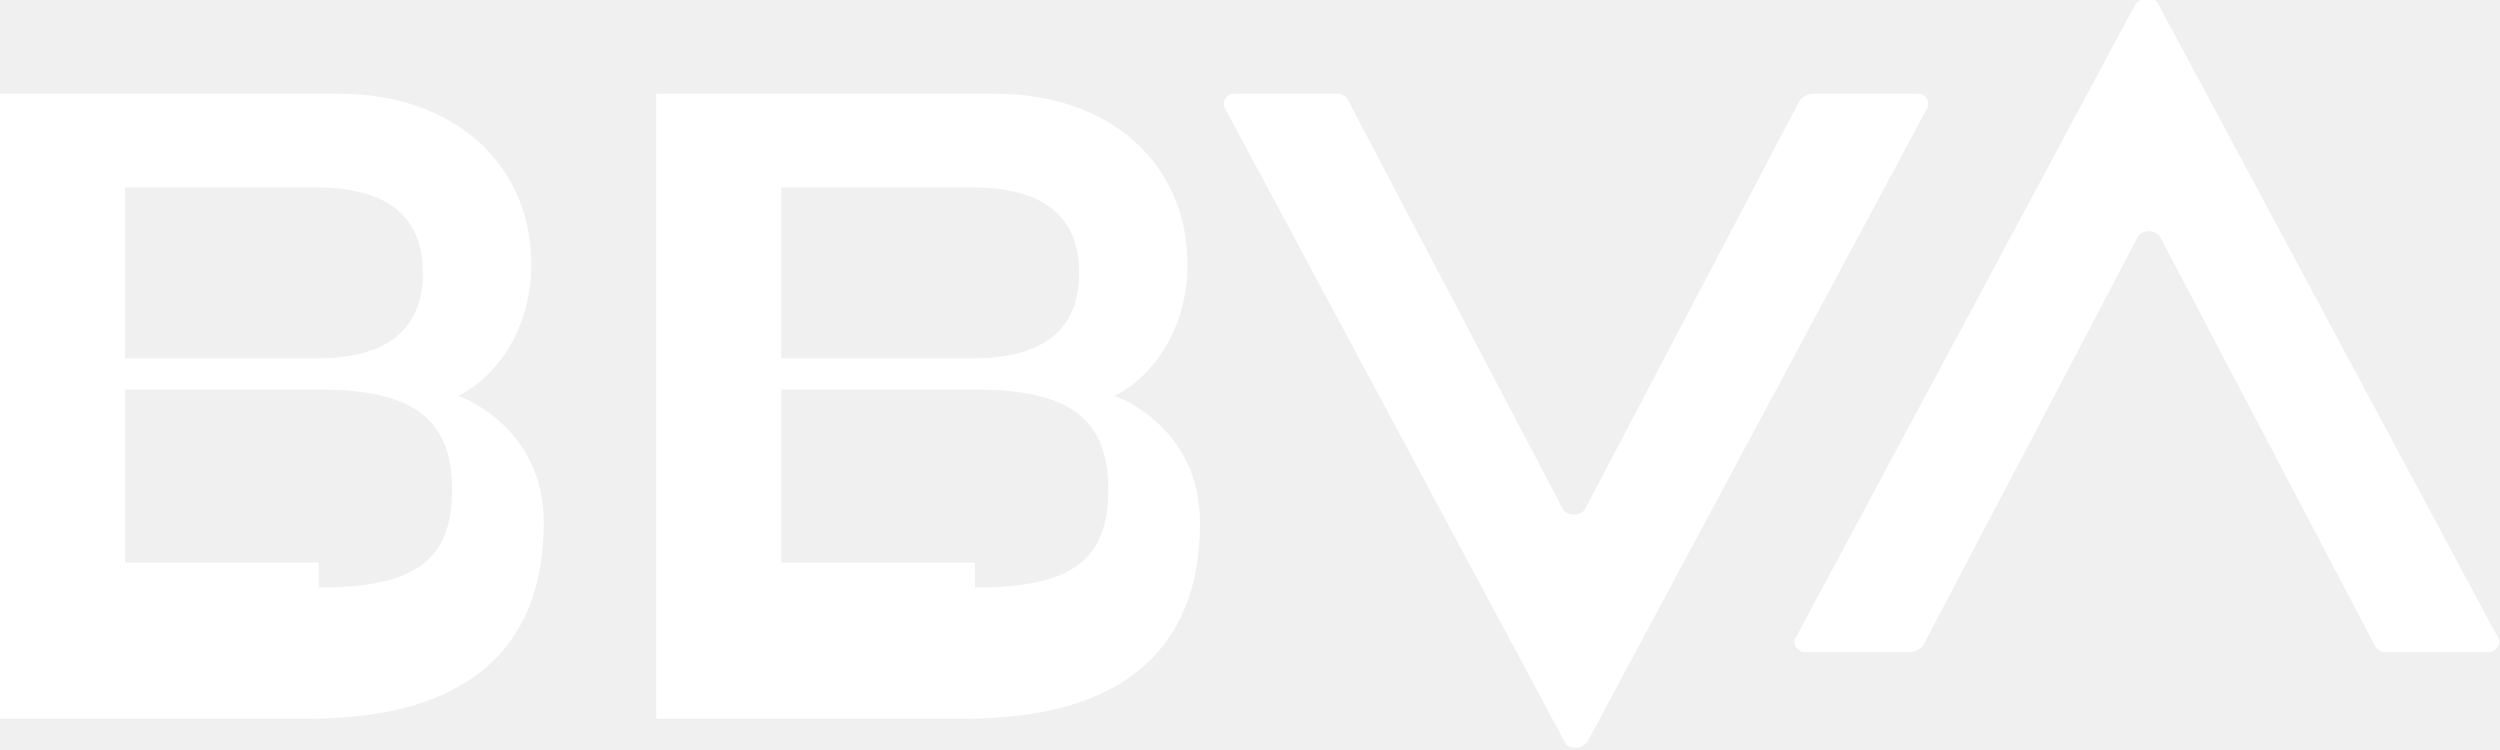
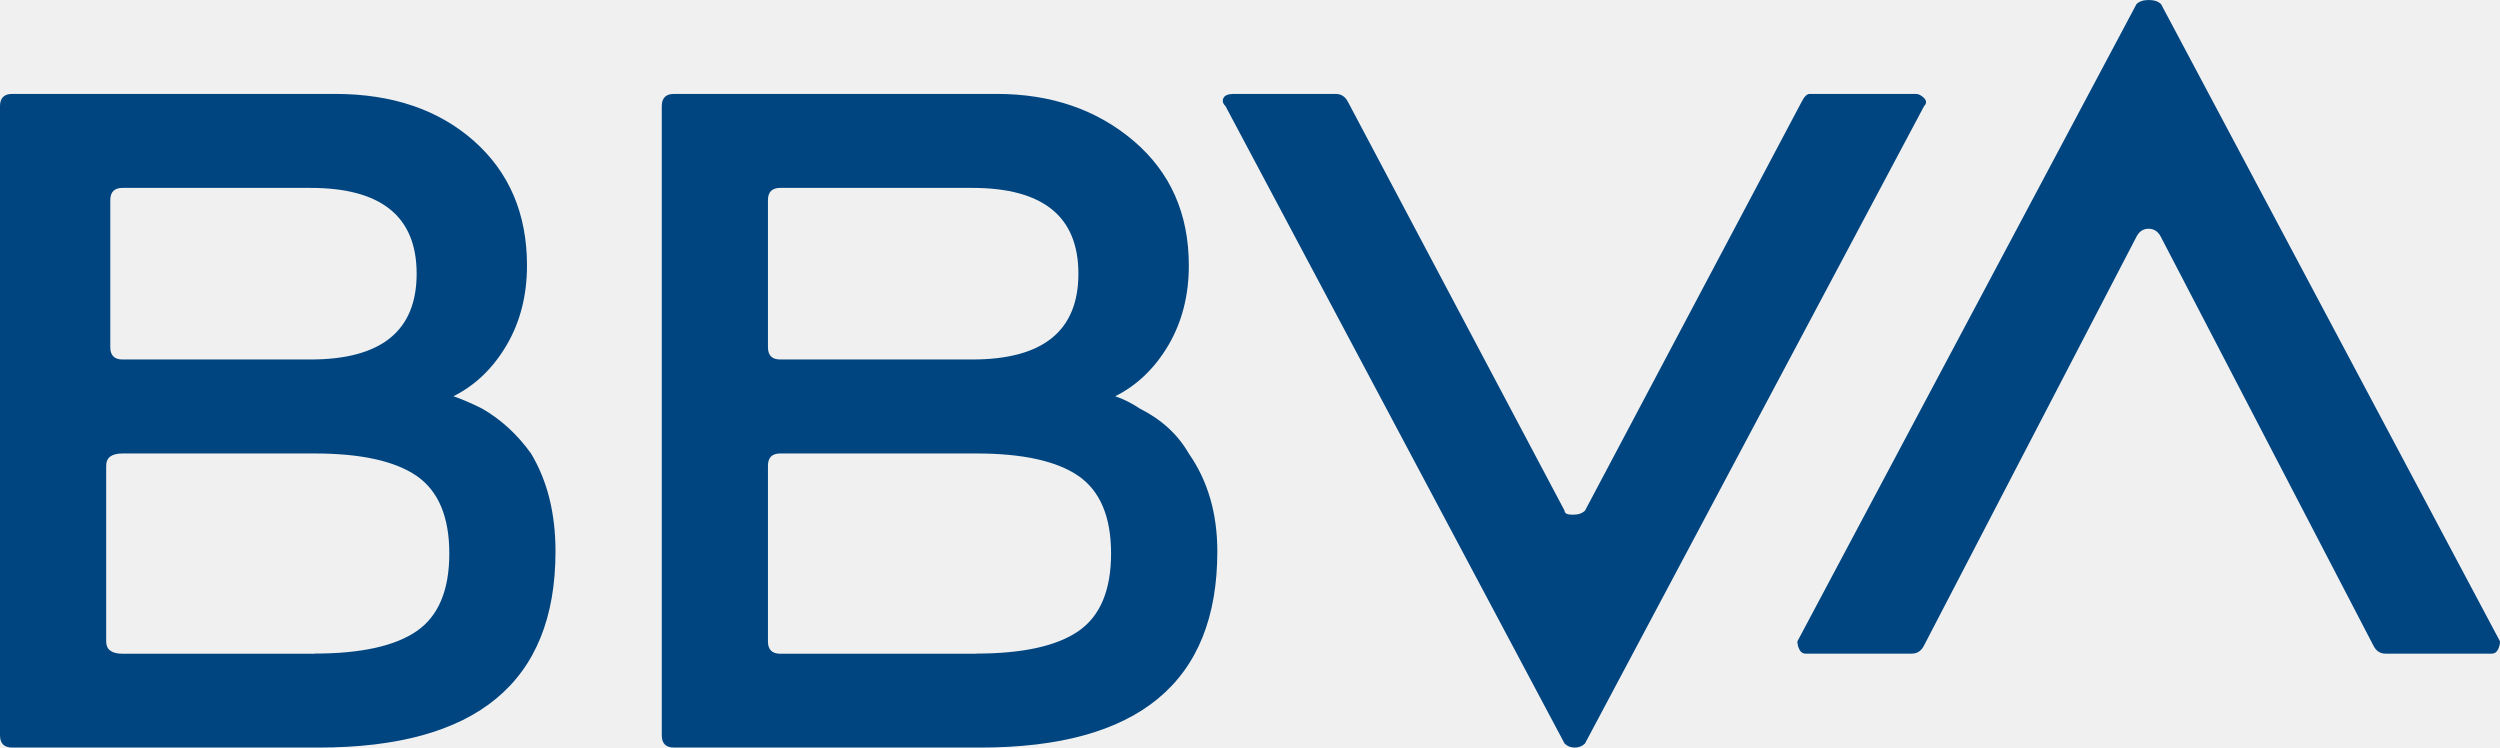
- <svg xmlns="http://www.w3.org/2000/svg" viewBox="0 0 120 36" fill="none">
-   <path fill="#fff" d="M22 19c2-1 3.5-3.4 3.5-6.3 0-4.9-3.8-8.2-9.2-8.2H0v30h14.8c7.4 0 11.3-3.2 11.3-9.4C26.1 20.4 22 19 22 19zm-16-10h9.2c3.4 0 5.1 1.4 5.1 4.1 0 2.7-1.7 4.1-5.1 4.1H6V9zm9.3 18H6v-8.3h9.3c4.4 0 6.4 1.3 6.4 4.8 0 3.5-1.9 4.7-6.4 4.7zM53.5 19c2-1 3.5-3.4 3.5-6.3 0-4.9-3.8-8.2-9.2-8.2H31.5v30h14.8c7.4 0 11.3-3.2 11.3-9.4C57.6 20.4 53.5 19 53.5 19zm-16-10h9.2c3.4 0 5.1 1.4 5.1 4.1 0 2.7-1.7 4.1-5.1 4.1h-9.2V9zm9.3 18h-9.3v-8.3h9.3c4.4 0 6.4 1.3 6.4 4.8 0 3.5-1.9 4.7-6.4 4.7zM86.4 4.8l-10.3 19.6c-.2.4-.9.4-1.1 0L64.7 4.8c-.1-.2-.3-.3-.5-.3h-5c-.3 0-.6.4-.4.7l16.3 30.4c.2.4.8.4 1.1 0L92.5 5.2c.2-.3-.1-.7-.4-.7h-5c-.3 0-.5.1-.7.3zM92.3 31l10.3-19.6c.2-.4.9-.4 1.1 0l10.3 19.6c.1.2.3.3.5.3h5c.3 0 .6-.4.4-.7L103.6.2c-.2-.4-.8-.4-1.1 0L86.2 30.6c-.2.3.1.7.4.7h5c.3 0 .5-.1.7-.3z" />
+ <svg xmlns="http://www.w3.org/2000/svg" version="1.1" id="Livello_1" x="0px" y="0px" viewBox="0 0 3543.2 1059.5" style="enable-background:new 0 0 3543.2 1059.5;" xml:space="preserve">
+   <style type="text/css"> .st0{fill:#004580;} </style>
+   <path class="st0" d="M642.6,561.6c11.6,3.9,25.1,9.7,40.5,17.4c27,15.5,50.1,36.7,69.5,63.7c23.2,38.6,34.7,84.9,34.7,138.9 c0,185.3-112,277.9-335.8,277.9H17.4c-11.6,0-17.4-5.8-17.4-17.4V150.5c0-11.6,5.8-17.4,17.4-17.4h457.4 c81.1,0,146.6,22.3,196.8,66.6c50.1,44.4,75.3,103.3,75.3,176.6c0,42.5-9.7,80.1-28.9,112.9C698.6,522.1,673.5,546.2,642.6,561.6z M445.8,926.3c65.6,0,113.8-10.6,144.7-31.8c30.8-21.2,46.3-57.9,46.3-110c0-52.1-15.5-88.7-46.3-110 c-30.9-21.2-79.2-31.8-144.7-31.8H173.7c-15.5,0-23.2,5.8-23.2,17.4v249c0,11.6,7.7,17.4,23.2,17.4H445.8z M173.7,266.3 c-11.6,0-17.4,5.8-17.4,17.4v208.4c0,11.6,5.8,17.4,17.4,17.4H440c100.3,0,150.5-40.5,150.5-121.6c0-81.1-50.2-121.6-150.5-121.6 H173.7z M1580.6,561.6c11.6,3.9,23.2,9.7,34.7,17.4c30.8,15.5,54,36.7,69.5,63.7c27,38.6,40.5,84.9,40.5,138.9 c0,185.3-112,277.9-335.8,277.9H955.3c-11.6,0-17.4-5.8-17.4-17.4V150.5c0-11.6,5.8-17.4,17.4-17.4h457.4 c77.2,0,141.8,22.3,194,66.6c52.1,44.4,78.2,103.3,78.2,176.6c0,42.5-9.7,80.1-28.9,112.9C1636.5,522.1,1611.4,546.2,1580.6,561.6z M1105.8,266.3c-11.6,0-17.4,5.8-17.4,17.4v208.4c0,11.6,5.8,17.4,17.4,17.4h272.1c100.3,0,150.5-40.5,150.5-121.6 c0-81.1-50.2-121.6-150.5-121.6H1105.8z M1383.7,926.3c65.6,0,113.8-10.6,144.7-31.8c30.8-21.2,46.3-57.9,46.3-110 c0-52.1-15.5-88.7-46.3-110c-30.9-21.2-79.2-31.8-144.7-31.8h-277.9c-11.6,0-17.4,5.8-17.4,17.4v249c0,11.6,5.8,17.4,17.4,17.4 H1383.7z M2553.2,144.7c3.8-7.7,7.7-11.6,11.6-11.6h150.5c3.8,0,7.7,2,11.6,5.8c3.8,3.9,3.8,7.8,0,11.6l-480.5,903.2 c-3.9,3.9-8.7,5.8-14.5,5.8c-5.8,0-10.7-1.9-14.5-5.8l-480.5-903.2c-3.9-3.8-4.9-7.7-2.9-11.6c1.9-3.8,6.7-5.8,14.5-5.8h144.7 c7.7,0,13.5,3.9,17.4,11.6l306.8,579c0,3.9,3.8,5.8,11.6,5.8c7.7,0,13.5-1.9,17.4-5.8L2553.2,144.7z M2726.9,914.8 c-3.9,7.8-9.7,11.6-17.4,11.6H2559c-3.9,0-6.8-1.9-8.7-5.8c-2-3.8-2.9-7.7-2.9-11.6L3028,5.8c3.8-3.8,9.6-5.8,17.4-5.8 c7.7,0,13.5,2,17.4,5.8L3543.2,909c0,3.9-1,7.8-2.9,11.6c-2,3.9-4.9,5.8-8.7,5.8h-150.5c-7.8,0-13.6-3.8-17.4-11.6l-301.1-579 c-3.9-7.7-9.7-11.6-17.4-11.6c-7.8,0-13.6,3.9-17.4,11.6L2726.9,914.8z" />
</svg>
